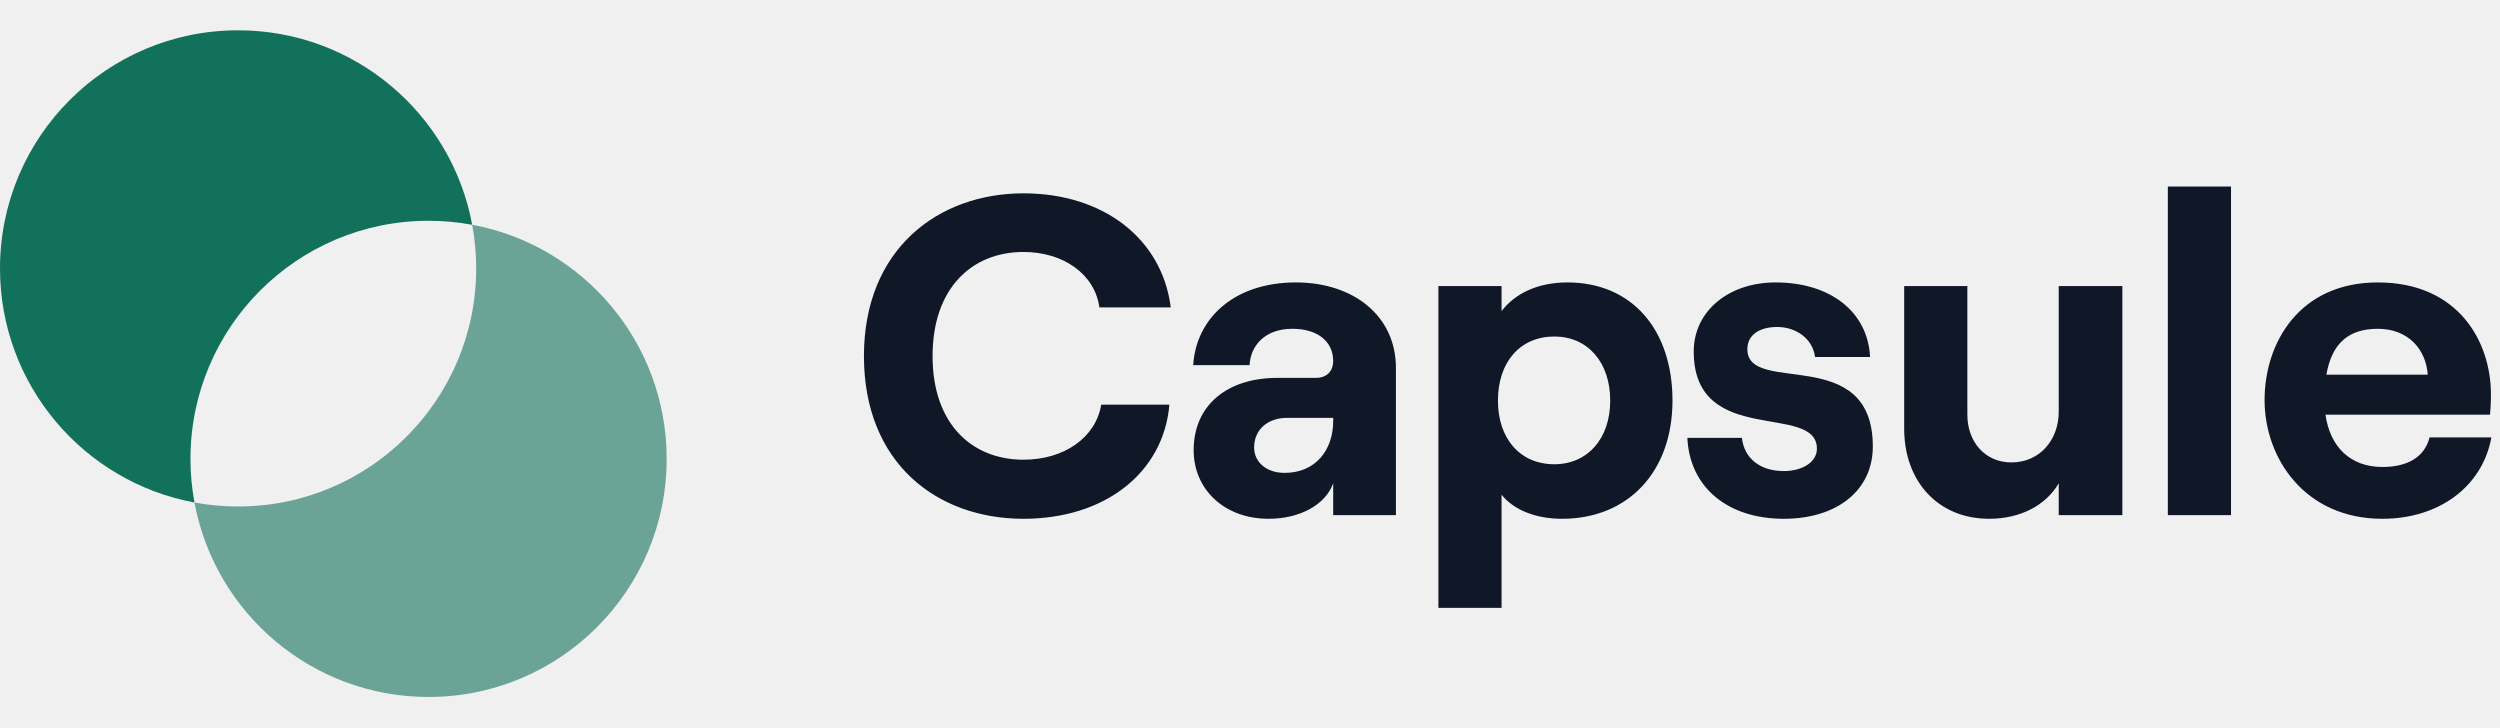
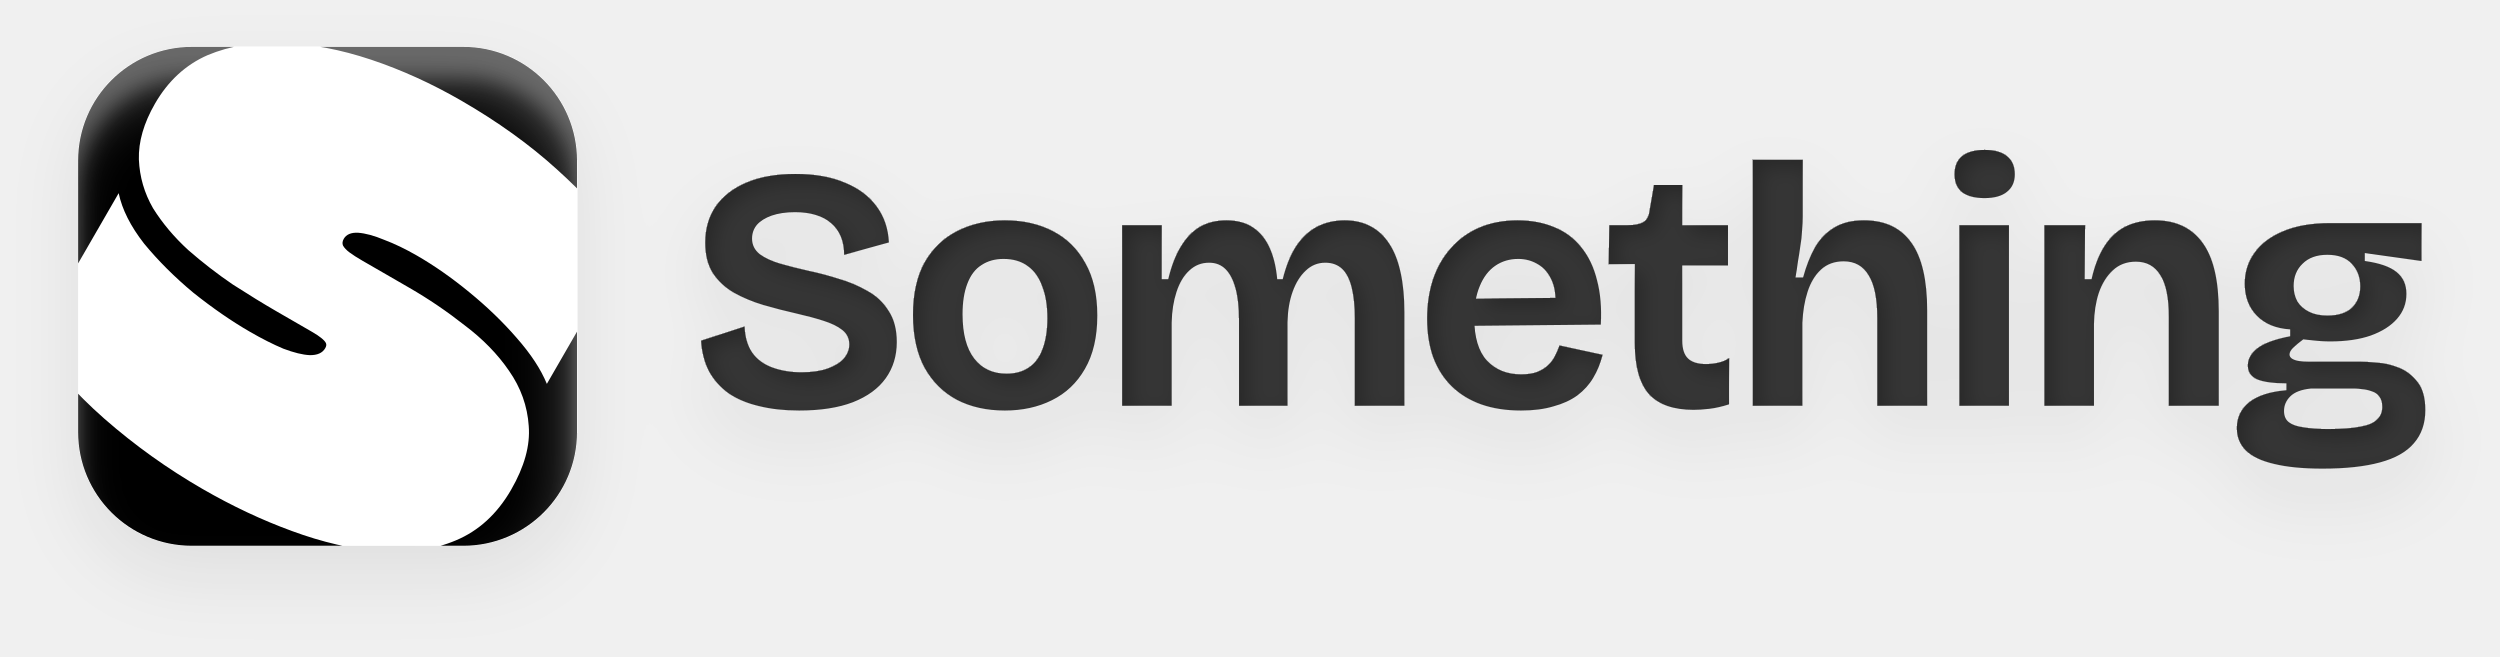
- <svg xmlns="http://www.w3.org/2000/svg" width="165" height="48" viewBox="0 0 165 48" fill="none">
-   <path fill-rule="evenodd" clip-rule="evenodd" d="M12.835 33.165C5.53 31.813 0 25.41 0 17.715 0 9.034 7.036 2 15.714 2c7.696 0 14.099 5.531 15.451 12.835a15.801 15.801 0 00-2.88-.264c-8.678 0-15.714 7.036-15.714 15.715 0 .983.09 1.946.264 2.88z" fill="#12715B" />
-   <path opacity=".6" fill-rule="evenodd" clip-rule="evenodd" d="M15.714 33.428c8.68 0 15.715-7.035 15.715-15.714 0-.983-.09-1.946-.264-2.88C38.47 16.188 44 22.59 44 30.287 44 38.964 36.965 46 28.286 46c-7.695 0-14.099-5.531-15.451-12.835a15.79 15.79 0 002.88.264z" fill="#12715B" />
-   <path d="M67.55 34.24c5.37 0 9.24-3.03 9.63-7.53h-4.5c-.36 2.16-2.43 3.63-5.13 3.63-3.39 0-6-2.34-6-6.84s2.61-6.87 6-6.87c2.64 0 4.71 1.47 5.01 3.66h4.71c-.57-4.53-4.44-7.53-9.72-7.53-5.61 0-10.53 3.66-10.53 10.74s4.83 10.74 10.53 10.74zm17.981-15.6c-4.14 0-6.6 2.43-6.78 5.46h3.72c.06-1.26.99-2.4 2.82-2.4 1.71 0 2.7.87 2.7 2.13 0 .63-.39 1.11-1.14 1.11h-2.55c-3.3 0-5.52 1.8-5.52 4.77 0 2.58 2.01 4.53 4.95 4.53 2.07 0 3.75-.93 4.26-2.34V34h4.14v-9.72c0-3.42-2.79-5.64-6.6-5.64zm-.75 12.57c-1.17 0-2.01-.69-2.01-1.68 0-1.17.9-1.95 2.16-1.95h3.06v.21c0 1.92-1.17 3.42-3.21 3.42zm10.153 8.91h4.17v-7.47c.81 1.02 2.28 1.59 3.99 1.59 4.35 0 7.29-3.09 7.29-7.8s-2.7-7.8-6.93-7.8c-1.95 0-3.45.72-4.35 1.89v-1.65h-4.17v21.24zm7.65-9.48c-2.25 0-3.72-1.68-3.72-4.2 0-2.55 1.47-4.23 3.72-4.23 2.19 0 3.69 1.68 3.69 4.23 0 2.52-1.5 4.2-3.69 4.2zm15.142 3.6c3.54 0 5.88-1.89 5.88-4.77 0-6.84-8.28-3.33-8.28-6.42 0-.96.81-1.47 1.98-1.47 1.14 0 2.31.69 2.49 1.98h3.63c-.15-2.97-2.61-4.92-6.24-4.92-3.09 0-5.4 1.89-5.4 4.56 0 6.36 8.13 3.33 8.13 6.42 0 .84-.9 1.47-2.19 1.47-1.56 0-2.61-.84-2.76-2.19h-3.6c.15 3.27 2.67 5.34 6.36 5.34zm22.35-15.36h-4.2v8.28c0 1.92-1.29 3.36-3.12 3.36-1.71 0-2.91-1.32-2.91-3.15v-8.49h-4.17v9.42c0 3.45 2.22 5.94 5.61 5.94 2.07 0 3.75-.9 4.59-2.34V34h4.2V18.88zM143.077 34h4.17V12.31h-4.17V34zm17.275-5.13c-.33 1.29-1.44 1.95-3.12 1.95-2.1 0-3.45-1.32-3.75-3.45h10.86c.03-.33.06-.78.06-1.35 0-3.45-2.13-7.38-7.47-7.38-5.13 0-7.47 3.93-7.47 7.77 0 3.81 2.64 7.83 7.77 7.83 3.72 0 6.6-2.1 7.2-5.37h-4.08zm-3.42-7.17c2.01 0 3.18 1.35 3.3 3.03h-6.69c.36-2.1 1.5-3.03 3.39-3.03z" fill="#101828" />
+ <svg xmlns="http://www.w3.org/2000/svg" width="160" height="42" viewBox="0 0 160 42" fill="none">
+   <g filter="url(#filter0_d_3451_24)">
+     <g filter="url(#filter1_ii_3451_24)">
+       <g clip-path="url(#clip0_3451_24)">
+         <rect x="5" y="3" width="31.929" height="31.929" rx="7.279" fill="white" />
+         <path d="M40 15.562C38.808 13.964 37.356 12.388 35.642 10.839C33.898 9.255 31.857 7.789 29.52 6.439C27.625 5.345 25.701 4.472 23.748 3.819C21.795 3.167 19.916 2.812 18.112 2.755C16.323 2.672 14.713 2.931 13.284 3.531C11.88 4.146 10.758 5.178 9.921 6.629C9.201 7.876 8.856 9.069 8.888 10.207C8.934 11.32 9.237 12.36 9.794 13.326C10.391 14.281 11.14 15.172 12.041 15.998C12.957 16.798 13.91 17.535 14.899 18.208C15.928 18.87 16.873 19.45 17.734 19.947C18.054 20.132 18.411 20.338 18.805 20.565C19.198 20.793 19.58 21.012 19.949 21.226C20.22 21.382 20.422 21.515 20.555 21.626C20.712 21.751 20.813 21.861 20.857 21.954C20.902 22.048 20.888 22.158 20.814 22.285C20.638 22.591 20.306 22.738 19.819 22.729C19.372 22.708 18.811 22.571 18.138 22.317C17.478 22.039 16.767 21.68 16.004 21.239C14.823 20.557 13.615 19.723 12.379 18.738C11.182 17.742 10.13 16.693 9.224 15.593C8.356 14.481 7.813 13.405 7.595 12.362L2.216 21.678C3.281 23.413 4.772 25.122 6.688 26.805C8.628 28.502 10.718 29.997 12.957 31.29C14.852 32.384 16.761 33.283 18.685 33.986C20.633 34.704 22.5 35.136 24.284 35.284C26.108 35.421 27.735 35.189 29.164 34.589C30.633 33.977 31.816 32.895 32.712 31.343C33.564 29.867 33.94 28.506 33.839 27.26C33.753 25.988 33.333 24.812 32.578 23.731C31.848 22.665 30.9 21.694 29.733 20.816C28.606 19.928 27.427 19.128 26.196 18.418C25.655 18.105 25.163 17.821 24.72 17.565C24.277 17.31 23.773 17.019 23.207 16.692C22.863 16.494 22.587 16.317 22.38 16.164C22.173 16.011 22.03 15.86 21.951 15.713C21.897 15.58 21.914 15.437 22.002 15.284C22.164 15.004 22.468 14.874 22.915 14.895C23.387 14.93 23.941 15.079 24.575 15.344C25.249 15.597 25.955 15.937 26.693 16.363C27.801 17.003 28.912 17.779 30.024 18.693C31.162 19.622 32.174 20.596 33.06 21.617C33.972 22.652 34.619 23.637 34.999 24.569L40 15.905V36H2V1H40V15.562ZM40.112 15.711L40 15.905V15.562C40.037 15.612 40.076 15.661 40.112 15.711Z" fill="black" />
+       </g>
+     </g>
+     <g filter="url(#filter2_i_3451_24)">
+       <path d="M51.146 26.273C50.192 26.273 49.334 26.177 48.572 25.987C47.824 25.811 47.178 25.54 46.636 25.173C46.108 24.791 45.69 24.322 45.382 23.765C45.088 23.193 44.92 22.54 44.876 21.807L47.648 20.905C47.677 21.565 47.838 22.115 48.132 22.555C48.44 22.995 48.872 23.317 49.43 23.523C49.987 23.728 50.61 23.831 51.3 23.831C51.96 23.831 52.517 23.75 52.972 23.589C53.426 23.427 53.771 23.215 54.006 22.951C54.24 22.672 54.358 22.372 54.358 22.049C54.358 21.668 54.211 21.36 53.918 21.125C53.624 20.89 53.221 20.692 52.708 20.531C52.209 20.369 51.637 20.215 50.992 20.069C50.273 19.907 49.562 19.724 48.858 19.519C48.168 19.314 47.538 19.049 46.966 18.727C46.408 18.404 45.961 17.986 45.624 17.473C45.301 16.959 45.14 16.314 45.14 15.537C45.14 14.642 45.36 13.872 45.8 13.227C46.254 12.567 46.914 12.053 47.78 11.687C48.645 11.32 49.686 11.137 50.904 11.137C52.136 11.137 53.184 11.32 54.05 11.687C54.93 12.039 55.612 12.545 56.096 13.205C56.58 13.85 56.844 14.62 56.888 15.515L54.028 16.307C54.028 15.852 53.954 15.456 53.808 15.119C53.661 14.781 53.456 14.503 53.192 14.283C52.928 14.048 52.598 13.872 52.202 13.755C51.82 13.637 51.38 13.579 50.882 13.579C50.31 13.579 49.811 13.652 49.386 13.799C48.975 13.945 48.66 14.143 48.44 14.393C48.234 14.642 48.132 14.935 48.132 15.273C48.132 15.669 48.293 15.999 48.616 16.263C48.953 16.512 49.393 16.718 49.936 16.879C50.493 17.04 51.102 17.194 51.762 17.341C52.392 17.473 53.03 17.642 53.676 17.847C54.336 18.038 54.944 18.294 55.502 18.617C56.074 18.925 56.528 19.35 56.866 19.893C57.218 20.421 57.394 21.088 57.394 21.895C57.394 22.775 57.159 23.545 56.69 24.205C56.22 24.865 55.516 25.378 54.578 25.745C53.654 26.097 52.51 26.273 51.146 26.273ZM64.309 26.273C63.151 26.273 62.131 26.046 61.251 25.591C60.371 25.122 59.682 24.439 59.183 23.545C58.685 22.636 58.435 21.506 58.435 20.157C58.435 18.808 58.685 17.686 59.183 16.791C59.697 15.896 60.393 15.229 61.273 14.789C62.168 14.334 63.18 14.107 64.309 14.107C65.468 14.107 66.487 14.334 67.367 14.789C68.262 15.243 68.959 15.925 69.457 16.835C69.971 17.73 70.227 18.852 70.227 20.201C70.227 21.565 69.963 22.701 69.435 23.611C68.922 24.506 68.218 25.173 67.323 25.613C66.443 26.053 65.439 26.273 64.309 26.273ZM64.419 23.919C64.991 23.919 65.468 23.787 65.849 23.523C66.245 23.259 66.539 22.863 66.729 22.335C66.935 21.792 67.037 21.14 67.037 20.377C67.037 19.57 66.927 18.888 66.707 18.331C66.502 17.759 66.194 17.326 65.783 17.033C65.373 16.725 64.852 16.571 64.221 16.571C63.679 16.571 63.209 16.703 62.813 16.967C62.417 17.216 62.117 17.612 61.911 18.155C61.706 18.683 61.603 19.335 61.603 20.113C61.603 21.36 61.853 22.305 62.351 22.951C62.85 23.596 63.539 23.919 64.419 23.919ZM71.82 25.965V18.573V14.415H74.35V17.869H74.767C74.973 17.018 75.244 16.322 75.582 15.779C75.919 15.222 76.322 14.803 76.791 14.525C77.275 14.246 77.84 14.107 78.486 14.107C79.175 14.107 79.747 14.261 80.201 14.569C80.656 14.877 81.008 15.309 81.257 15.867C81.507 16.41 81.668 17.077 81.742 17.869H82.094C82.314 17.003 82.607 16.292 82.974 15.735C83.355 15.178 83.802 14.767 84.316 14.503C84.844 14.239 85.423 14.107 86.053 14.107C86.684 14.107 87.234 14.232 87.704 14.481C88.188 14.73 88.591 15.104 88.913 15.603C89.236 16.087 89.478 16.703 89.639 17.451C89.801 18.184 89.882 19.035 89.882 20.003V25.965H86.713V20.399C86.713 19.607 86.647 18.947 86.516 18.419C86.383 17.876 86.178 17.473 85.9 17.209C85.621 16.945 85.261 16.813 84.822 16.813C84.338 16.813 83.919 16.982 83.567 17.319C83.216 17.642 82.937 18.089 82.731 18.661C82.526 19.233 82.416 19.886 82.401 20.619V25.965H79.299V20.487C79.299 19.666 79.226 18.991 79.079 18.463C78.933 17.92 78.72 17.509 78.442 17.231C78.163 16.952 77.811 16.813 77.385 16.813C76.887 16.813 76.462 16.982 76.109 17.319C75.757 17.642 75.486 18.096 75.296 18.683C75.105 19.27 75.002 19.922 74.987 20.641V25.965H71.82ZM97.346 26.273C96.392 26.273 95.542 26.141 94.794 25.877C94.061 25.613 93.437 25.232 92.924 24.733C92.41 24.234 92.014 23.618 91.736 22.885C91.472 22.151 91.34 21.323 91.34 20.399C91.34 19.489 91.465 18.654 91.714 17.891C91.978 17.113 92.359 16.446 92.858 15.889C93.356 15.317 93.965 14.877 94.684 14.569C95.403 14.261 96.216 14.107 97.126 14.107C98.006 14.107 98.79 14.254 99.48 14.547C100.169 14.825 100.741 15.251 101.196 15.823C101.665 16.395 102.003 17.099 102.208 17.935C102.428 18.756 102.509 19.702 102.45 20.773L93.386 20.861V19.123L100.624 19.057L99.502 19.937C99.605 19.16 99.553 18.521 99.348 18.023C99.142 17.524 98.842 17.157 98.446 16.923C98.064 16.688 97.639 16.571 97.17 16.571C96.612 16.571 96.121 16.718 95.696 17.011C95.27 17.304 94.941 17.737 94.706 18.309C94.471 18.866 94.354 19.541 94.354 20.333C94.354 21.579 94.625 22.496 95.168 23.083C95.725 23.669 96.451 23.963 97.346 23.963C97.757 23.963 98.101 23.912 98.38 23.809C98.673 23.692 98.908 23.545 99.084 23.369C99.275 23.193 99.421 22.995 99.524 22.775C99.641 22.555 99.737 22.335 99.81 22.115L102.56 22.709C102.428 23.252 102.23 23.743 101.966 24.183C101.717 24.608 101.379 24.982 100.954 25.305C100.529 25.613 100.015 25.848 99.414 26.009C98.827 26.185 98.138 26.273 97.346 26.273ZM108.391 26.229C107.1 26.229 106.147 25.892 105.531 25.217C104.93 24.527 104.629 23.435 104.629 21.939V16.901H102.957L103.001 14.415H104.167C104.622 14.415 104.959 14.349 105.179 14.217C105.399 14.085 105.531 13.843 105.575 13.491L105.861 11.841H107.665V14.415H110.591V16.989H107.665V21.807C107.665 22.335 107.79 22.716 108.039 22.951C108.288 23.186 108.67 23.303 109.183 23.303C109.462 23.303 109.726 23.273 109.975 23.215C110.239 23.156 110.466 23.061 110.657 22.929V25.877C110.202 26.023 109.784 26.119 109.403 26.163C109.022 26.207 108.684 26.229 108.391 26.229ZM112.185 25.965V18.705V10.235H115.375V13.843C115.375 14.136 115.361 14.444 115.331 14.767C115.317 15.089 115.28 15.419 115.221 15.757C115.177 16.079 115.126 16.41 115.067 16.747C115.023 17.084 114.972 17.422 114.913 17.759H115.397C115.603 17.011 115.859 16.366 116.167 15.823C116.49 15.28 116.901 14.862 117.399 14.569C117.898 14.261 118.529 14.107 119.291 14.107C120.641 14.107 121.653 14.584 122.327 15.537C123.002 16.476 123.339 17.92 123.339 19.871V25.965H120.149V20.355C120.149 19.123 119.966 18.213 119.599 17.627C119.247 17.026 118.712 16.725 117.993 16.725C117.407 16.725 116.923 16.901 116.541 17.253C116.16 17.605 115.874 18.081 115.683 18.683C115.493 19.27 115.383 19.93 115.353 20.663V25.965H112.185ZM125.404 25.965V14.415H128.572V25.965H125.404ZM127.01 12.677C126.394 12.677 125.917 12.552 125.58 12.303C125.257 12.039 125.096 11.658 125.096 11.159C125.096 10.646 125.257 10.257 125.58 9.993C125.917 9.729 126.394 9.597 127.01 9.597C127.641 9.597 128.117 9.729 128.44 9.993C128.777 10.257 128.946 10.646 128.946 11.159C128.946 11.643 128.777 12.017 128.44 12.281C128.117 12.545 127.641 12.677 127.01 12.677ZM130.846 25.965V18.969V14.415H133.442L133.42 17.869H133.86C134.05 17.033 134.322 16.336 134.674 15.779C135.026 15.222 135.466 14.803 135.994 14.525C136.536 14.246 137.174 14.107 137.908 14.107C139.242 14.107 140.254 14.576 140.944 15.515C141.648 16.453 142 17.927 142 19.937V25.965H138.81V20.289C138.81 19.057 138.626 18.162 138.26 17.605C137.908 17.033 137.387 16.747 136.698 16.747C136.111 16.747 135.62 16.93 135.224 17.297C134.828 17.663 134.527 18.148 134.322 18.749C134.131 19.335 134.028 19.995 134.014 20.729V25.965H130.846ZM148.641 29.991C147.379 29.991 146.338 29.888 145.517 29.683C144.71 29.492 144.116 29.206 143.735 28.825C143.353 28.444 143.163 27.967 143.163 27.395C143.163 26.72 143.427 26.17 143.955 25.745C144.497 25.32 145.289 25.063 146.331 24.975V24.535C145.539 24.535 144.93 24.454 144.505 24.293C144.079 24.117 143.867 23.816 143.867 23.391C143.867 22.98 144.072 22.613 144.483 22.291C144.908 21.968 145.605 21.712 146.573 21.521V21.081C145.663 21.022 144.952 20.729 144.439 20.201C143.925 19.673 143.669 18.991 143.669 18.155C143.669 17.422 143.874 16.769 144.285 16.197C144.695 15.61 145.304 15.148 146.111 14.811C146.932 14.459 147.937 14.283 149.125 14.283H154.977V16.703L151.347 16.197V16.703C152.285 16.835 152.96 17.07 153.371 17.407C153.796 17.744 154.009 18.213 154.009 18.815C154.009 19.416 153.811 19.944 153.415 20.399C153.019 20.854 152.454 21.213 151.721 21.477C151.002 21.726 150.137 21.851 149.125 21.851C148.934 21.851 148.729 21.843 148.509 21.829C148.289 21.814 147.922 21.777 147.409 21.719C147.13 21.924 146.91 22.108 146.749 22.269C146.602 22.416 146.529 22.555 146.529 22.687C146.529 22.79 146.58 22.878 146.683 22.951C146.8 23.024 146.947 23.076 147.123 23.105C147.313 23.134 147.504 23.149 147.695 23.149H150.995C151.288 23.149 151.669 23.171 152.139 23.215C152.608 23.244 153.077 23.354 153.547 23.545C154.016 23.735 154.412 24.044 154.735 24.469C155.057 24.88 155.219 25.474 155.219 26.251C155.219 27.102 154.977 27.805 154.493 28.363C154.023 28.92 153.297 29.331 152.315 29.595C151.347 29.859 150.122 29.991 148.641 29.991ZM148.993 27.461C149.887 27.461 150.584 27.41 151.083 27.307C151.581 27.219 151.933 27.065 152.139 26.845C152.359 26.64 152.469 26.375 152.469 26.053C152.469 25.759 152.403 25.532 152.271 25.371C152.153 25.209 151.992 25.099 151.787 25.041C151.596 24.968 151.398 24.924 151.193 24.909C151.002 24.88 150.833 24.865 150.687 24.865H147.915C147.299 24.924 146.851 25.092 146.573 25.371C146.309 25.635 146.177 25.943 146.177 26.295C146.177 26.617 146.279 26.86 146.485 27.021C146.69 27.182 146.998 27.292 147.409 27.351C147.834 27.424 148.362 27.461 148.993 27.461ZM148.949 20.201C149.653 20.201 150.181 20.032 150.533 19.695C150.885 19.343 151.061 18.888 151.061 18.331C151.061 17.744 150.877 17.26 150.511 16.879C150.159 16.497 149.638 16.307 148.949 16.307C148.274 16.307 147.746 16.497 147.365 16.879C146.983 17.245 146.793 17.722 146.793 18.309C146.793 18.675 146.873 19.006 147.035 19.299C147.211 19.578 147.46 19.797 147.783 19.959C148.105 20.12 148.494 20.201 148.949 20.201Z" fill="#353535" />
+     </g>
+   </g>
+   <defs>
+     <filter id="filter0_d_3451_24" x="0.5" y="0.5" width="159.93" height="40.93" filterUnits="userSpaceOnUse" color-interpolation-filters="sRGB">
+       <feFlood flood-opacity="0" result="BackgroundImageFix" />
+       <feColorMatrix in="SourceAlpha" type="matrix" values="0 0 0 0 0 0 0 0 0 0 0 0 0 0 0 0 0 0 127 0" result="hardAlpha" />
+       <feOffset dy="2" />
+       <feGaussianBlur stdDeviation="2.25" />
+       <feComposite in2="hardAlpha" operator="out" />
+       <feColorMatrix type="matrix" values="0 0 0 0 0 0 0 0 0 0 0 0 0 0 0 0 0 0 0.07 0" />
+       <feBlend mode="normal" in2="BackgroundImageFix" result="effect1_dropShadow_3451_24" />
+       <feBlend mode="normal" in="SourceGraphic" in2="effect1_dropShadow_3451_24" result="shape" />
+     </filter>
+     <filter id="filter1_ii_3451_24" x="4" y="3" width="32.93" height="34.93" filterUnits="userSpaceOnUse" color-interpolation-filters="sRGB">
+       <feFlood flood-opacity="0" result="BackgroundImageFix" />
+       <feBlend mode="normal" in="SourceGraphic" in2="BackgroundImageFix" result="shape" />
+       <feColorMatrix in="SourceAlpha" type="matrix" values="0 0 0 0 0 0 0 0 0 0 0 0 0 0 0 0 0 0 127 0" result="hardAlpha" />
+       <feOffset dy="2" />
+       <feGaussianBlur stdDeviation="0.65" />
+       <feComposite in2="hardAlpha" operator="arithmetic" k2="-1" k3="1" />
+       <feColorMatrix type="matrix" values="0 0 0 0 1 0 0 0 0 1 0 0 0 0 1 0 0 0 0.25 0" />
+       <feBlend mode="normal" in2="shape" result="effect1_innerShadow_3451_24" />
+       <feColorMatrix in="SourceAlpha" type="matrix" values="0 0 0 0 0 0 0 0 0 0 0 0 0 0 0 0 0 0 127 0" result="hardAlpha" />
+       <feOffset dx="-1" dy="3" />
+       <feGaussianBlur stdDeviation="1.75" />
+       <feComposite in2="hardAlpha" operator="arithmetic" k2="-1" k3="1" />
+       <feColorMatrix type="matrix" values="0 0 0 0 1 0 0 0 0 1 0 0 0 0 1 0 0 0 0.22 0" />
+       <feBlend mode="normal" in2="effect1_innerShadow_3451_24" result="effect2_innerShadow_3451_24" />
+     </filter>
+     <filter id="filter2_i_3451_24" x="44.875" y="9.598" width="110.844" height="20.893" filterUnits="userSpaceOnUse" color-interpolation-filters="sRGB">
+       <feFlood flood-opacity="0" result="BackgroundImageFix" />
+       <feBlend mode="normal" in="SourceGraphic" in2="BackgroundImageFix" result="shape" />
+       <feColorMatrix in="SourceAlpha" type="matrix" values="0 0 0 0 0 0 0 0 0 0 0 0 0 0 0 0 0 0 127 0" result="hardAlpha" />
+       <feOffset dx="0.5" dy="0.5" />
+       <feGaussianBlur stdDeviation="0.6" />
+       <feComposite in2="hardAlpha" operator="arithmetic" k2="-1" k3="1" />
+       <feColorMatrix type="matrix" values="0 0 0 0 0 0 0 0 0 0 0 0 0 0 0 0 0 0 0.25 0" />
+       <feBlend mode="normal" in2="shape" result="effect1_innerShadow_3451_24" />
+     </filter>
+     <clipPath id="clip0_3451_24">
+       <rect x="5" y="3" width="31.929" height="31.929" rx="7.279" fill="white" />
+     </clipPath>
+   </defs>
</svg>
